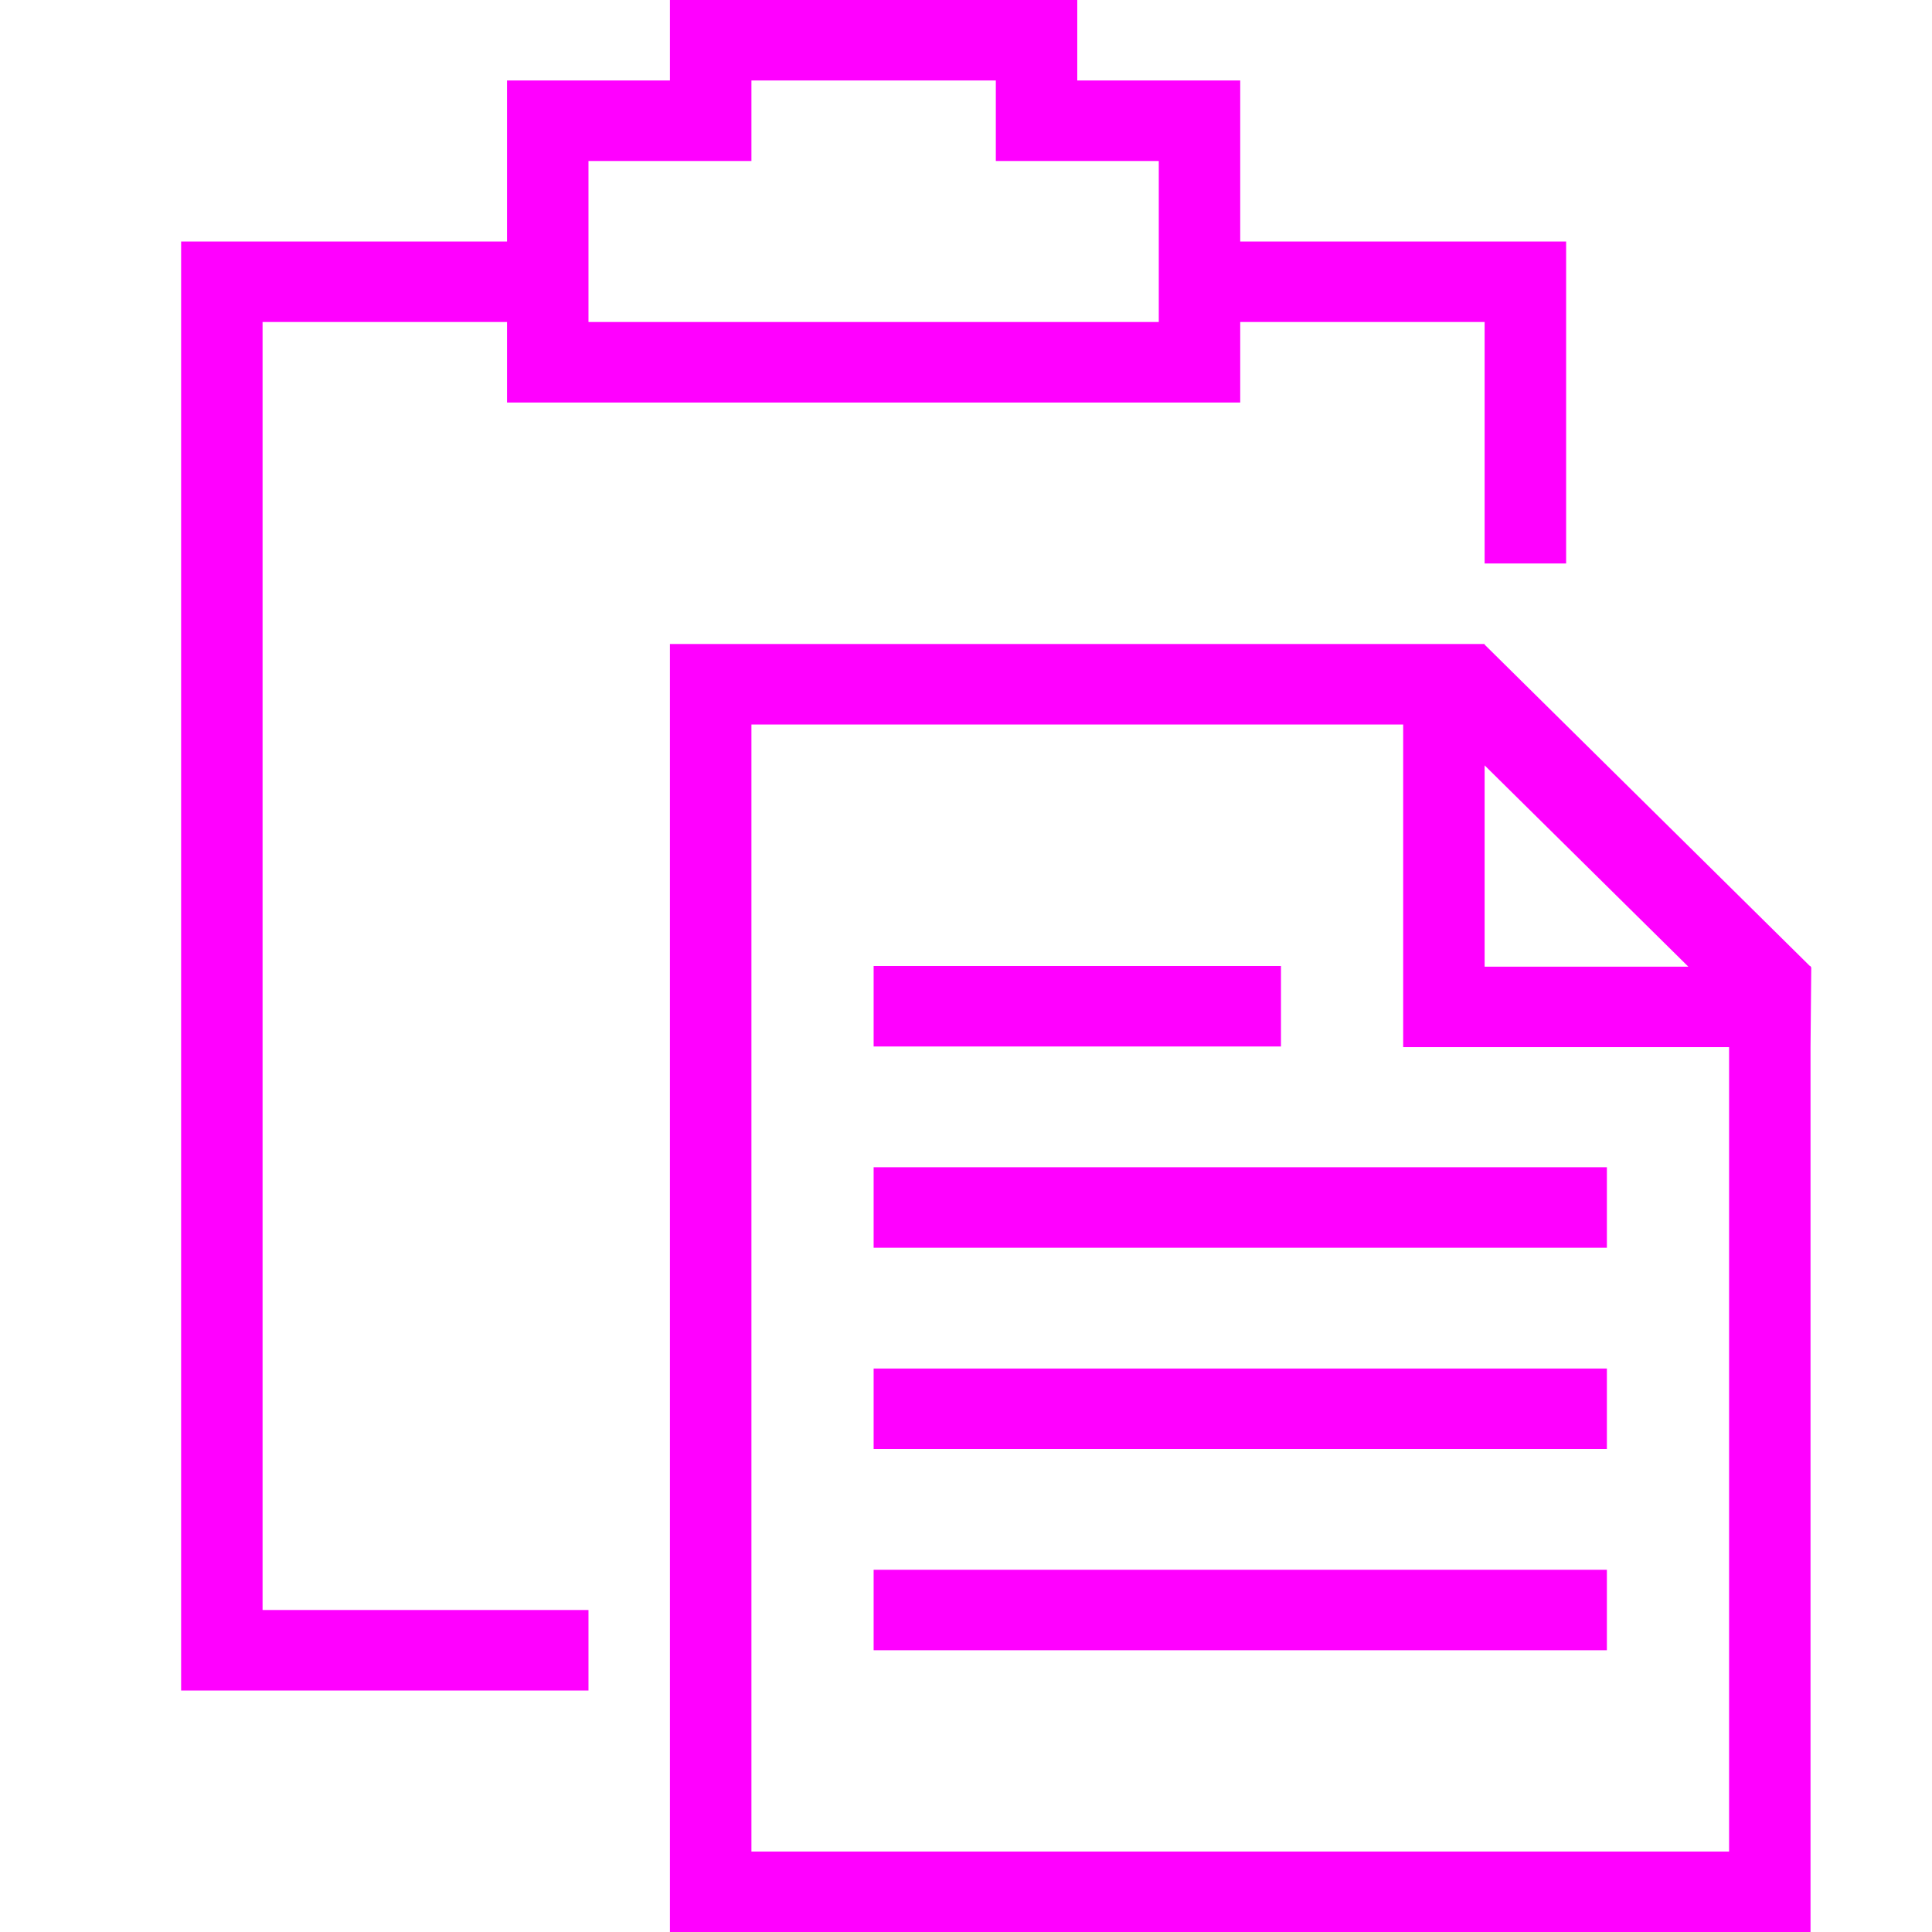
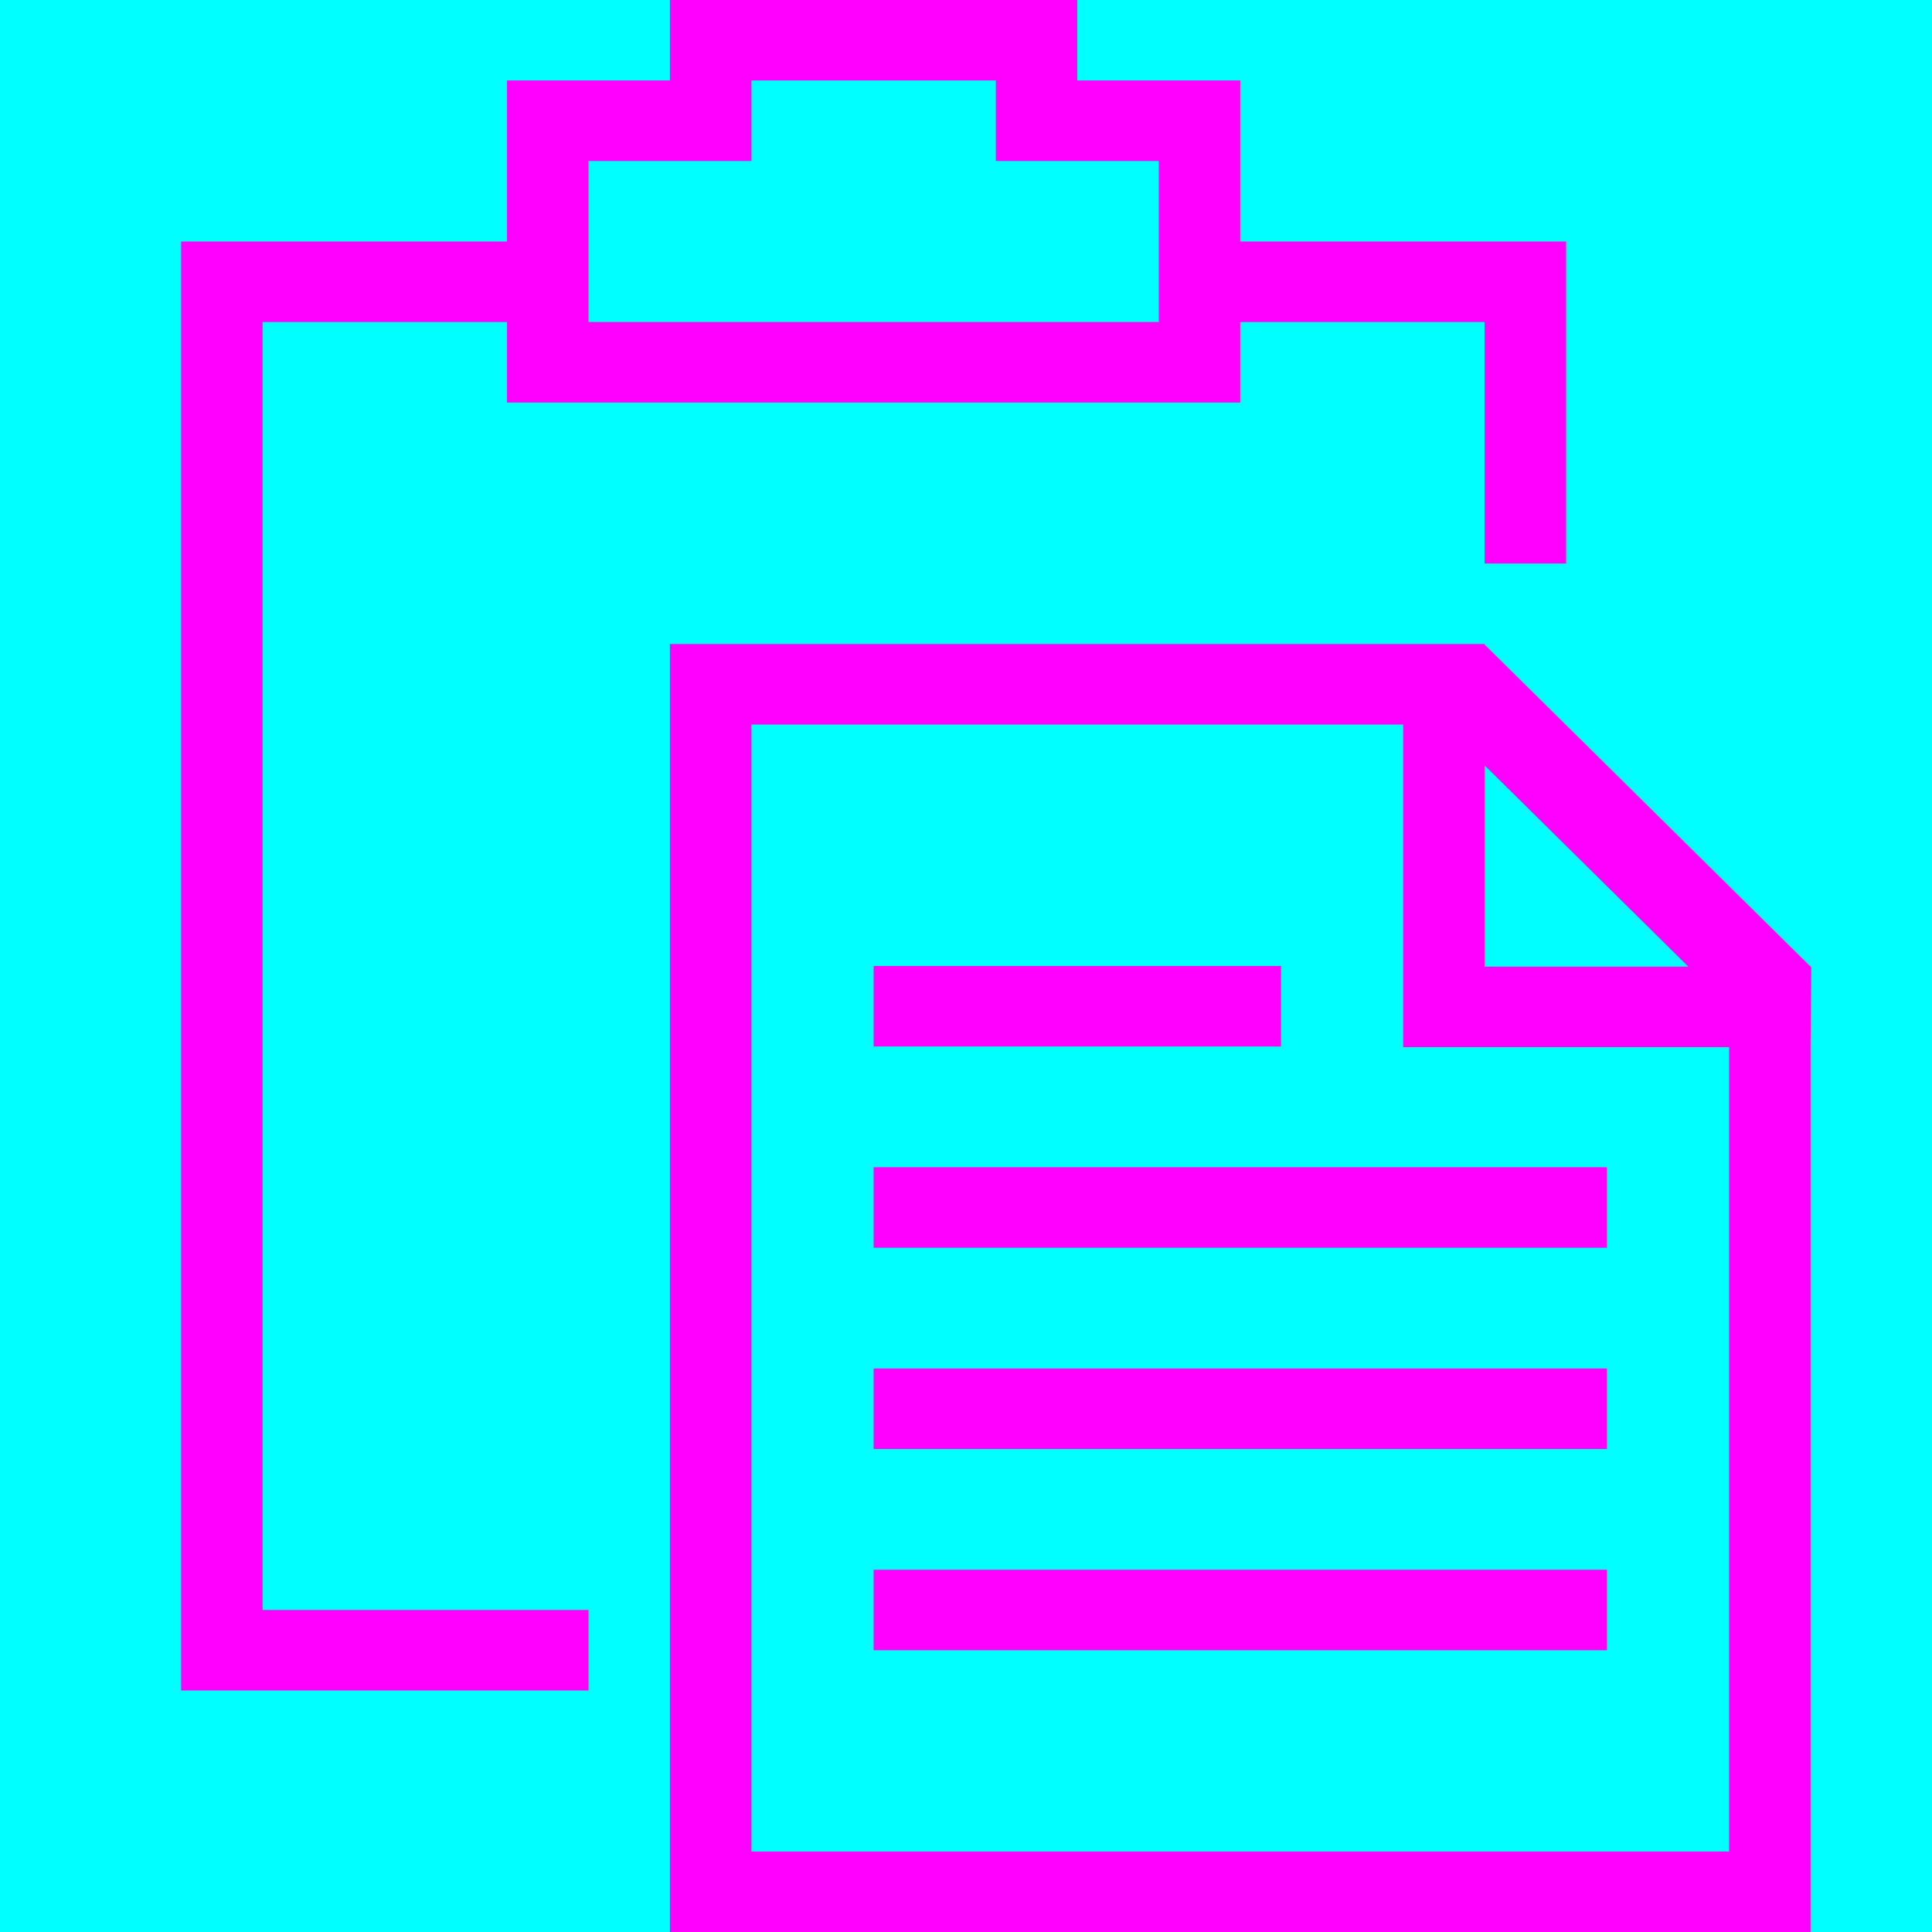
<svg xmlns="http://www.w3.org/2000/svg" width="32" height="32" viewBox="0 0 32 32">
-   <path fill="#FF00FF" fill-rule="evenodd" d="M29.988,17.344 L29.988,32 L11.096,32 L11.096,10.667 L24.59,10.667 L24.59,10.677 L29.977,16 L29.988,16 L29.988,16.011 L30,16.022 L29.988,17.344 L29.988,17.344 Z M23.241,12 L12.446,12 L12.446,30.667 L28.639,30.667 L28.639,17.344 L23.241,17.344 L23.241,12 L23.241,12 Z M14.47,16 L21.217,16 L21.217,17.333 L14.47,17.333 L14.47,16 L14.47,16 Z M14.47,19.333 L26.615,19.333 L26.615,20.667 L14.47,20.667 L14.47,19.333 L14.47,19.333 Z M14.47,22.667 L26.615,22.667 L26.615,24 L14.47,24 L14.47,22.667 L14.47,22.667 Z M14.47,26 L26.615,26 L26.615,27.333 L14.47,27.333 L14.47,26 L14.47,26 Z M12.446,2.667 L9.747,2.667 L9.747,5.333 L19.193,5.333 L19.193,2.667 L16.494,2.667 L16.494,1.333 L12.446,1.333 L12.446,2.667 Z M20.542,5.333 L20.542,6.667 L8.398,6.667 L8.398,5.333 L4.349,5.333 L4.349,26.667 L9.747,26.667 L9.747,28 L4.012,28 L3,28 L3,4 L4.012,4 L8.398,4 L8.398,1.333 L11.096,1.333 L11.096,0 L17.843,0 L17.843,1.333 L20.542,1.333 L20.542,4 L24.928,4 L25.94,4 L25.94,9.333 L24.59,9.333 L24.59,5.333 L20.542,5.333 Z M24.59,12.677 L27.964,16.011 L24.59,16.011 L24.59,12.677 Z" />
+   <g fill="none" fill-rule="evenodd">
+     <rect width="32" height="32" fill="#00FFFF" />
+     <path fill="#FF00FF" d="M29.988,17.344 L29.988,32 L11.096,32 L11.096,10.667 L24.59,10.667 L24.59,10.677 L29.977,16 L29.988,16 L29.988,16.011 L30,16.022 L29.988,17.344 L29.988,17.344 Z M23.241,12 L12.446,12 L12.446,30.667 L28.639,30.667 L28.639,17.344 L23.241,17.344 L23.241,12 L23.241,12 Z M14.47,16 L21.217,16 L21.217,17.333 L14.47,17.333 L14.47,16 L14.47,16 Z M14.47,19.333 L26.615,19.333 L26.615,20.667 L14.47,20.667 L14.47,19.333 L14.47,19.333 Z M14.47,22.667 L26.615,22.667 L26.615,24 L14.47,24 L14.47,22.667 L14.47,22.667 Z M14.47,26 L26.615,26 L26.615,27.333 L14.47,27.333 L14.47,26 L14.47,26 Z M12.446,2.667 L9.747,2.667 L9.747,5.333 L19.193,5.333 L19.193,2.667 L16.494,2.667 L16.494,1.333 L12.446,1.333 L12.446,2.667 Z M20.542,5.333 L20.542,6.667 L8.398,6.667 L8.398,5.333 L4.349,5.333 L4.349,26.667 L9.747,26.667 L9.747,28 L4.012,28 L3,28 L3,4 L4.012,4 L8.398,4 L8.398,1.333 L11.096,1.333 L11.096,0 L17.843,0 L17.843,1.333 L20.542,1.333 L20.542,4 L24.928,4 L25.94,4 L25.94,9.333 L24.59,9.333 L24.59,5.333 L20.542,5.333 Z M24.59,12.677 L27.964,16.011 L24.59,16.011 L24.59,12.677 Z" />
+   </g>
</svg>
